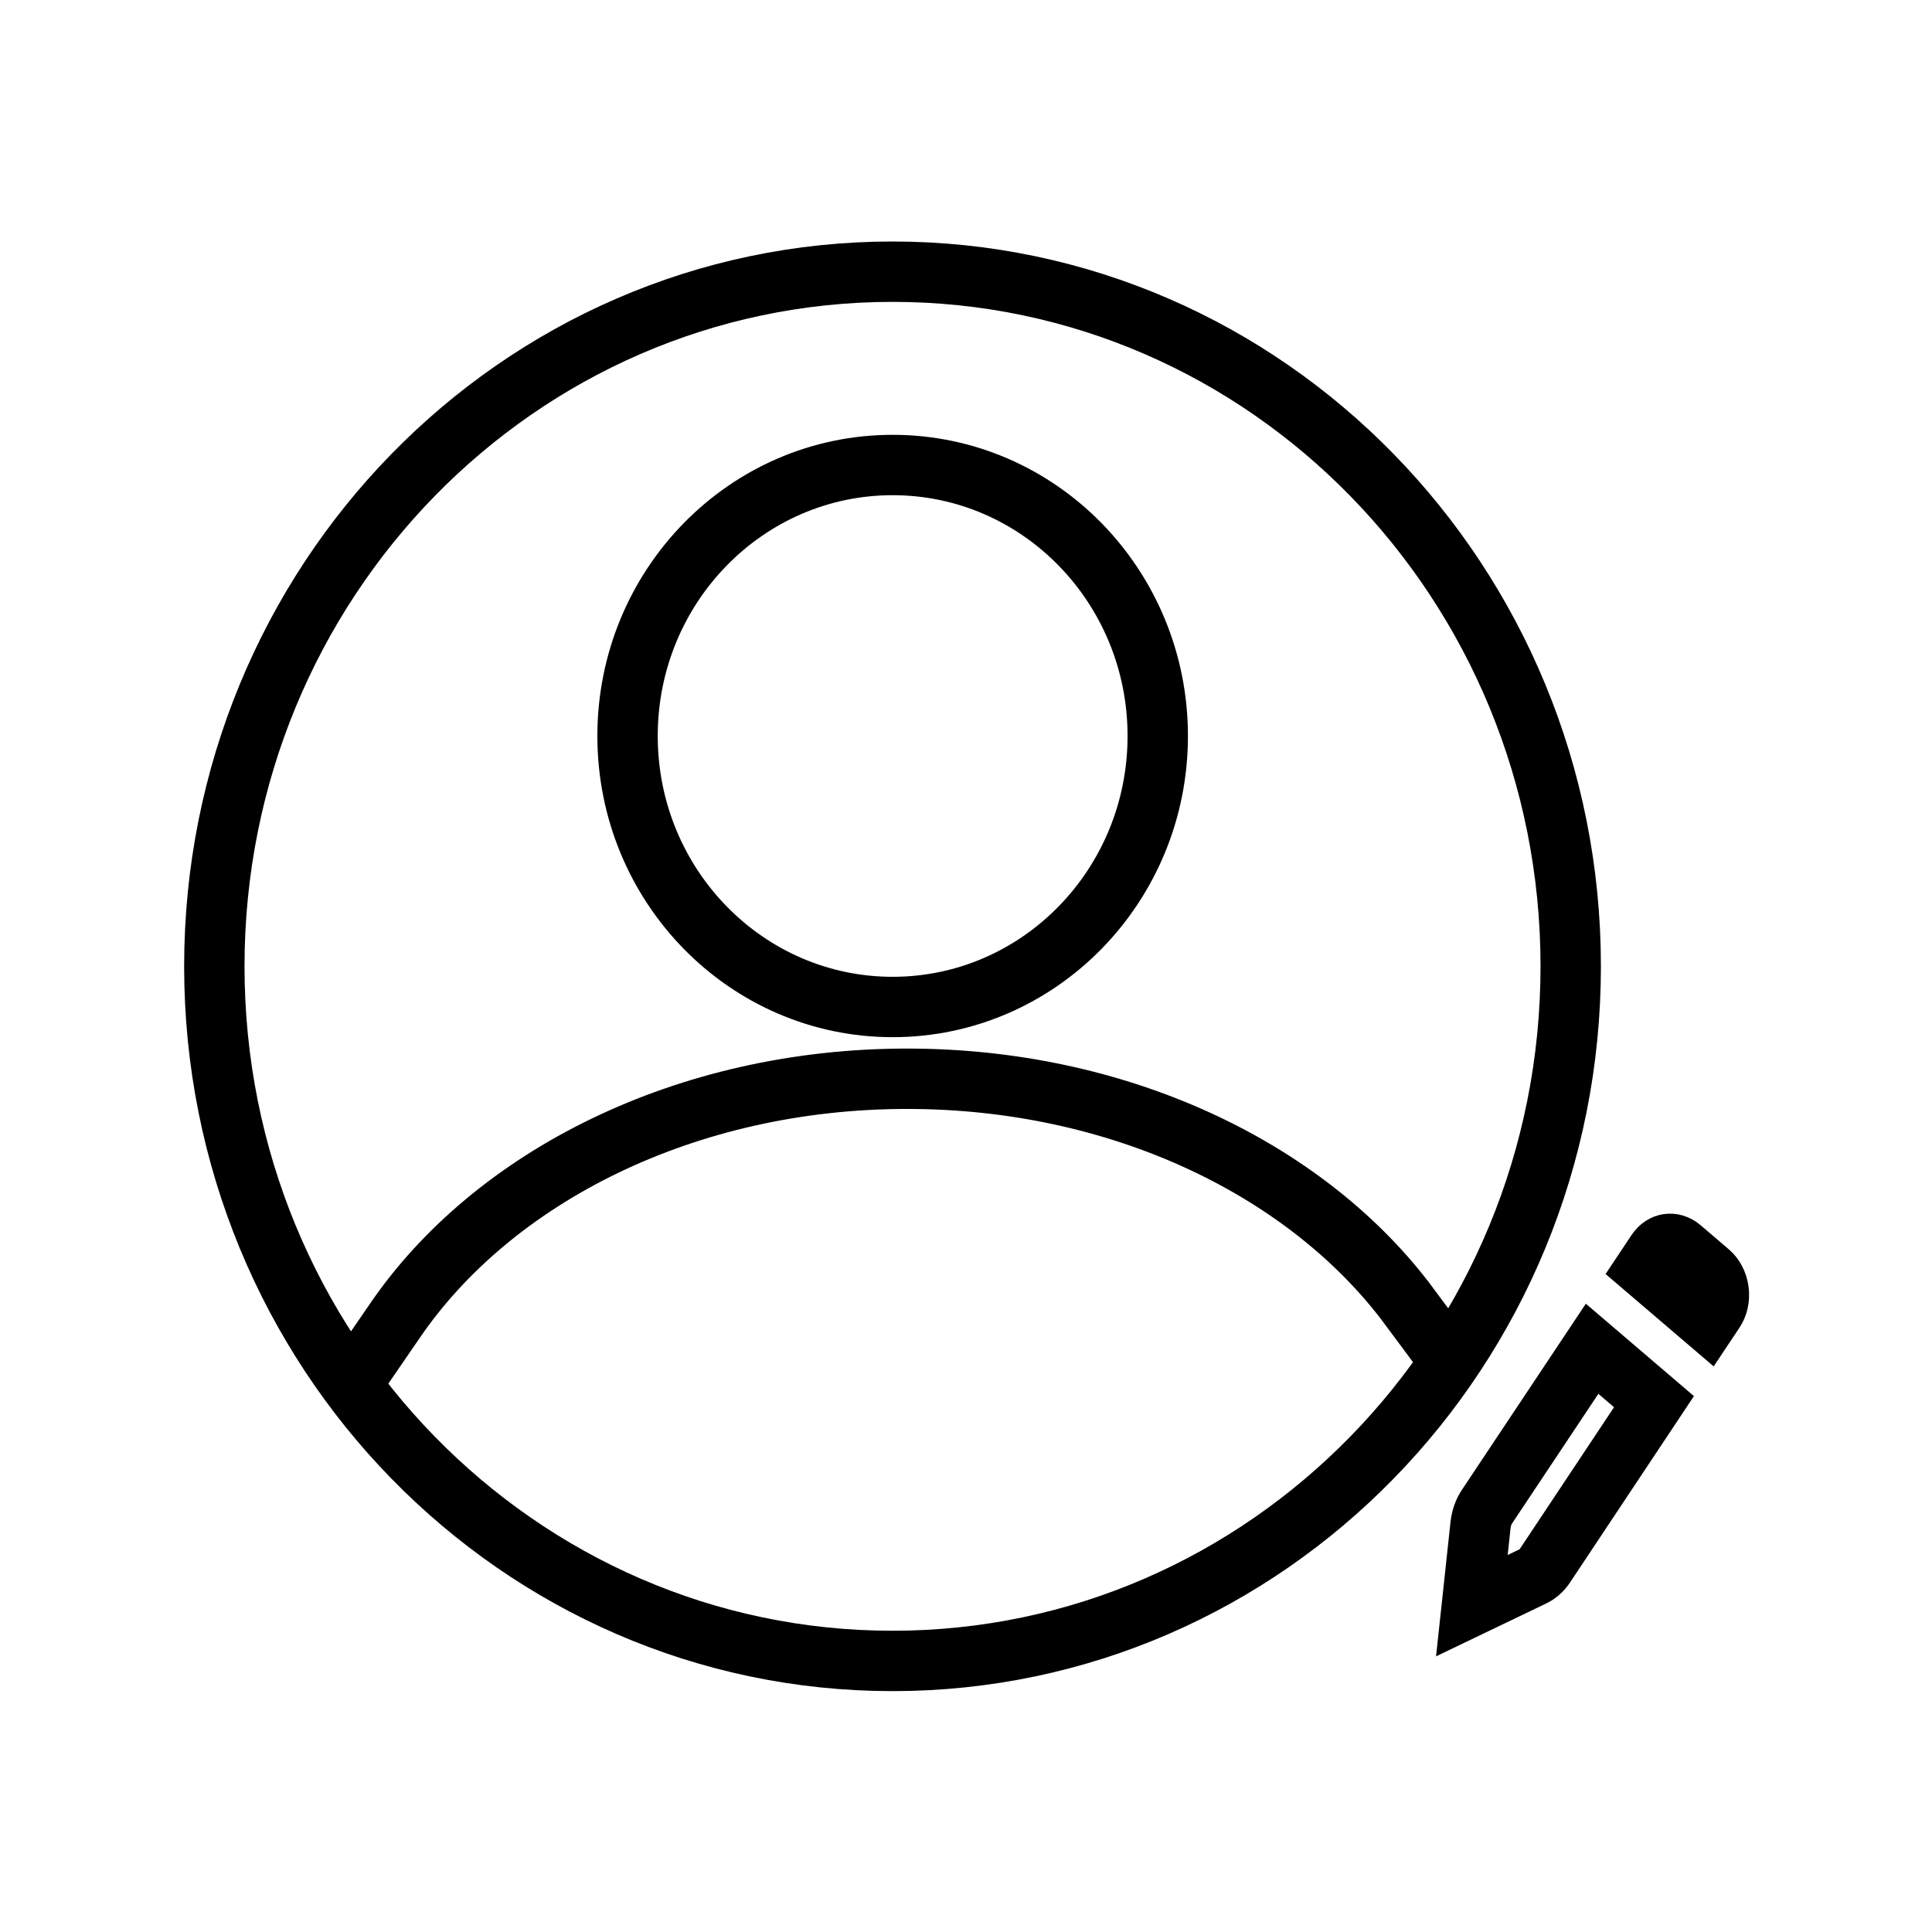
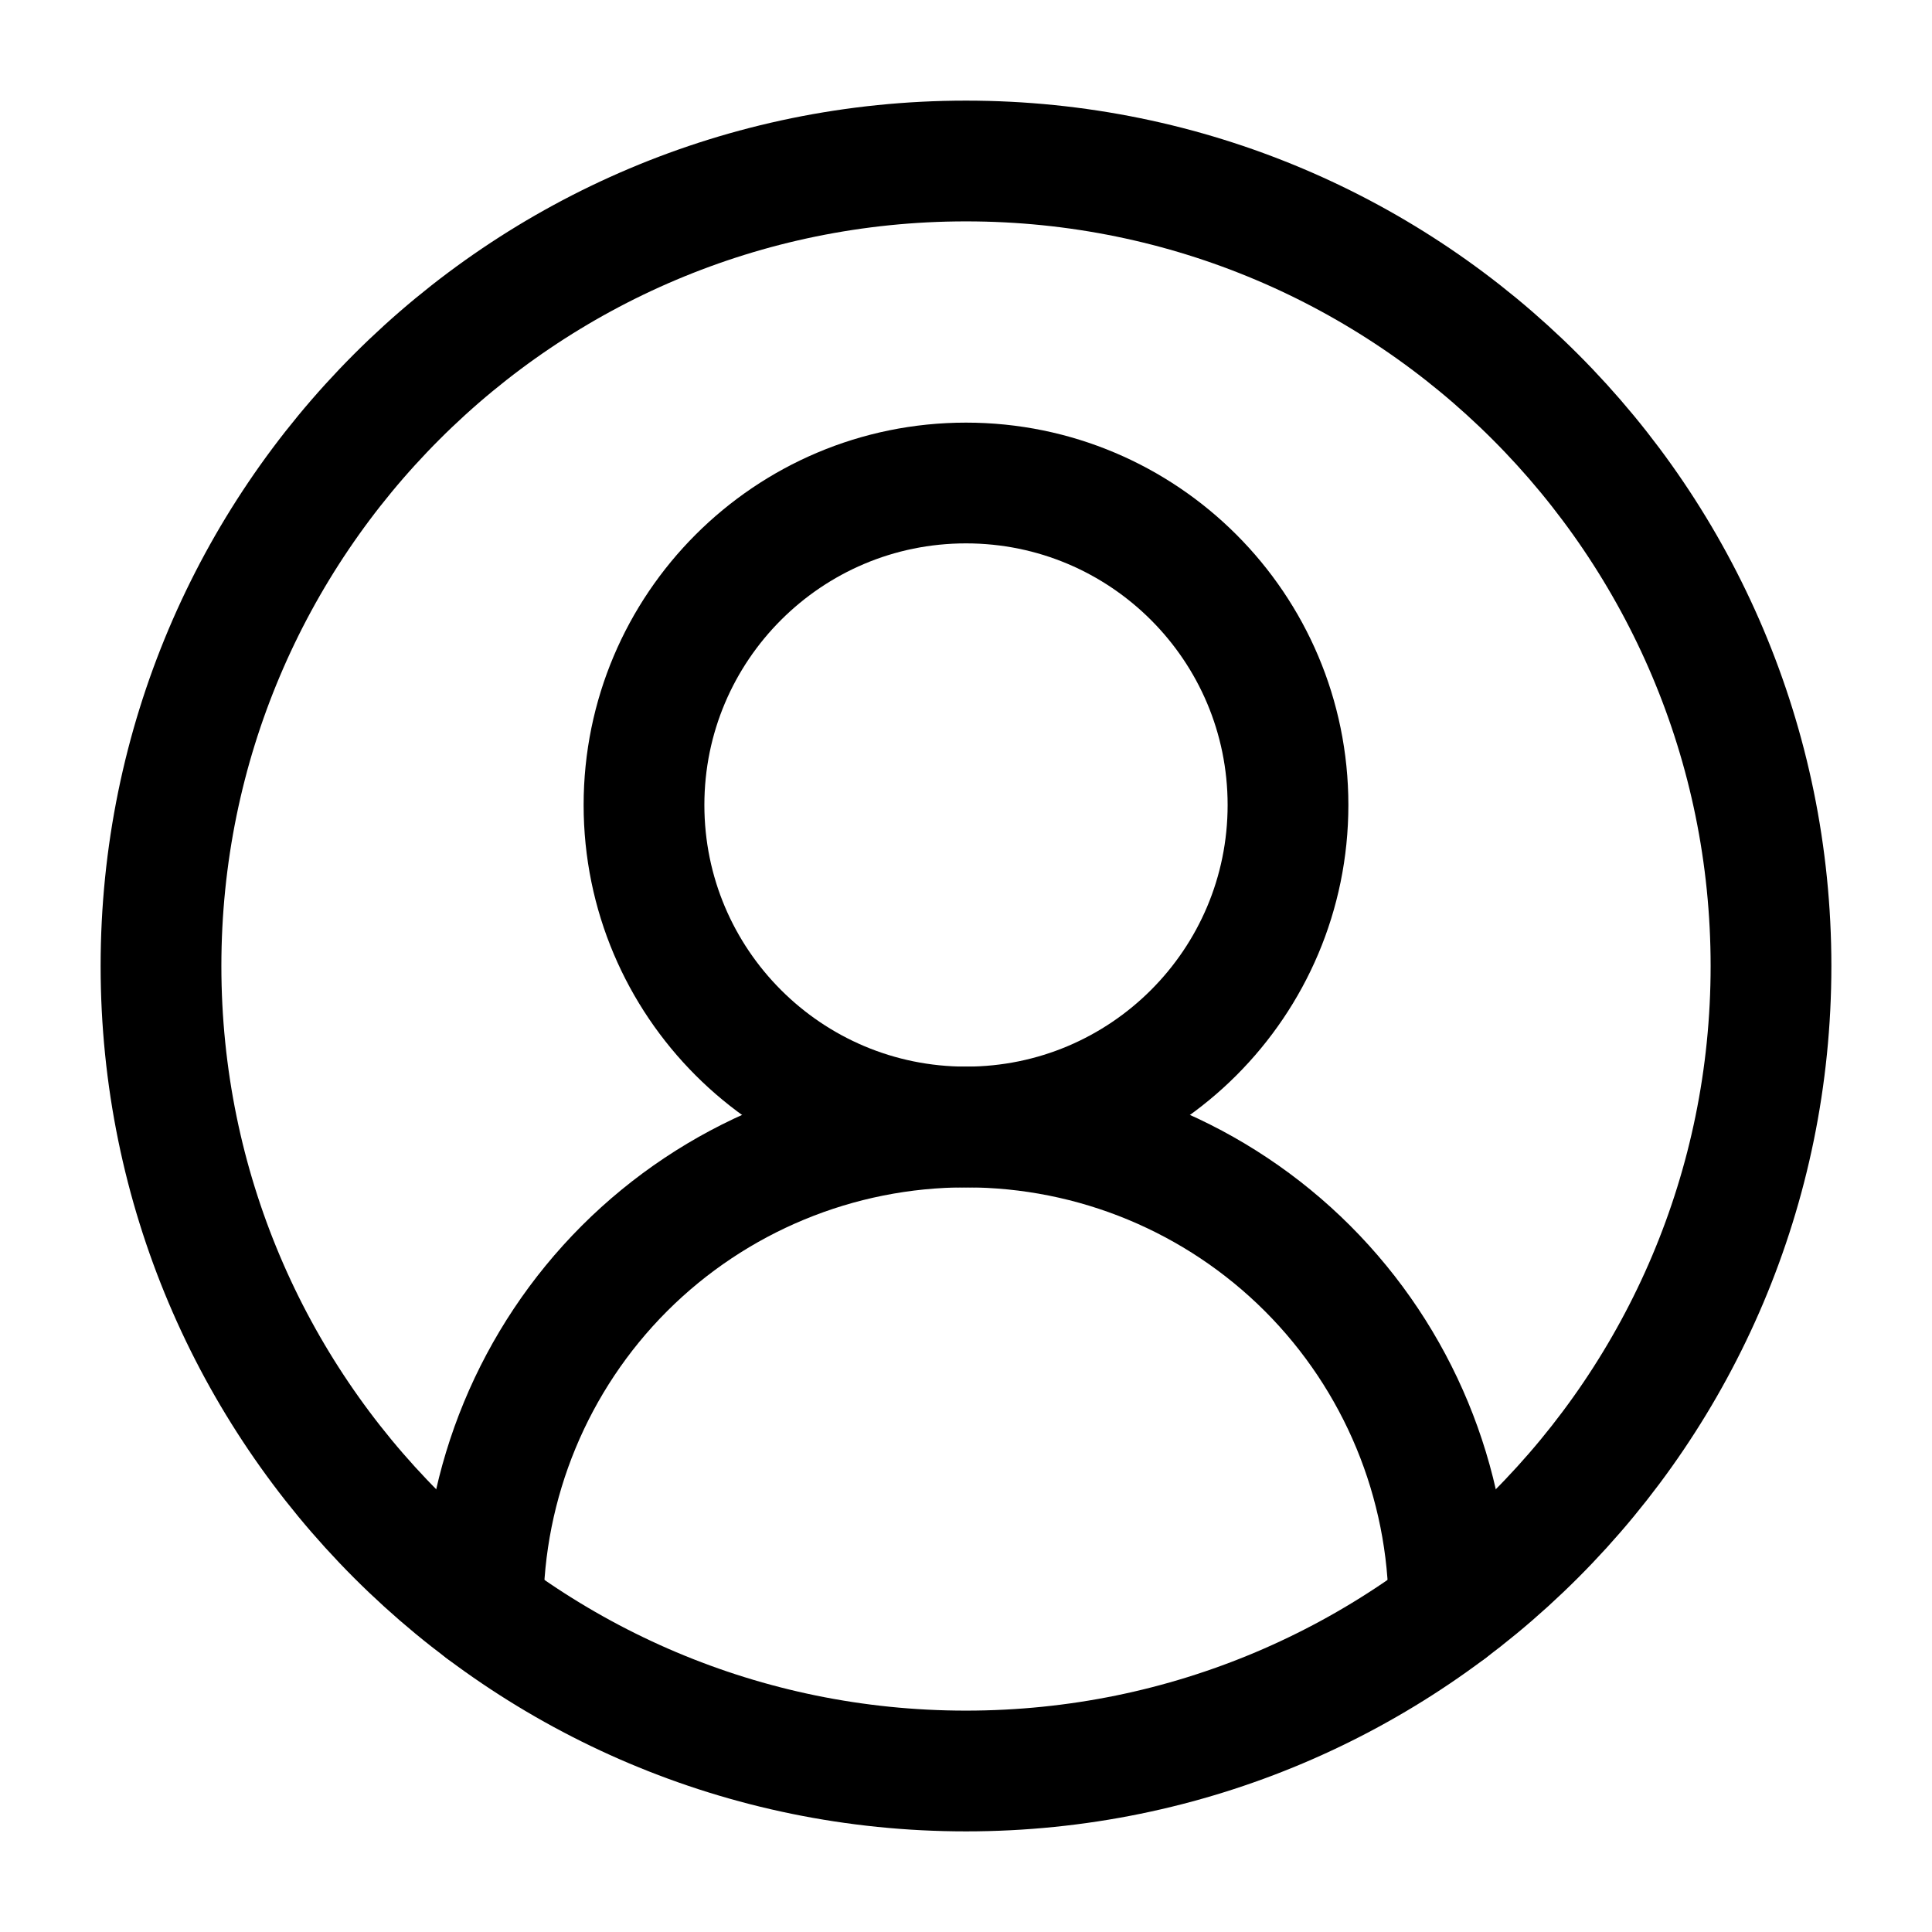
- <svg xmlns="http://www.w3.org/2000/svg" id="profile-light" viewBox="0 0 640 640" fill="none">
-   <g fill="none" stroke="currentColor" stroke-width="20">
-     <ellipse cx="295.66" cy="320.103" rx="224.66" ry="230.103" />
-     <path d="M480 450.5L465.219 430.641C431.339 386.688 370.25 357.352 300.516 357.352C227.053 357.352 163.183 389.909 130.614 437.814L116.436 458.462M295.704 154.04C247.204 154.04 207.886 194.231 207.886 243.809C207.886 293.387 247.204 333.578 295.704 333.578C344.204 333.578 383.521 293.387 383.521 243.809C383.521 194.231 344.204 154.04 295.704 154.04Z" stroke-linecap="round" />
-     <path d="M547.904 464.318L511.78 518.657C510.684 520.302 509.326 521.449 507.882 522.15L487.576 531.896L490.45 505.182C490.71 502.842 491.49 500.741 492.58 499.103L527.404 446.798L547.904 464.318ZM552.564 412.085C553.86 411.896 555.428 412.245 556.905 413.517L556.919 413.528L556.933 413.54L566.179 421.443L566.194 421.455L566.207 421.467C567.731 422.759 568.966 424.9 569.317 427.524C569.667 430.147 569.042 432.56 567.915 434.24L567.905 434.255L567.895 434.27L565.602 437.713L545.108 420.199L548.744 414.736L548.755 414.72L548.765 414.705C549.852 413.059 551.268 412.274 552.564 412.085Z" />
+ <svg xmlns="http://www.w3.org/2000/svg" id="profile-light" viewBox="0 0 24 24">
+   <g fill="none" stroke="currentColor" stroke-width="1.5" stroke-linecap="round" stroke-linejoin="round">
+     <path d="M18 20C18 18.409 17.368 16.883 16.243 15.757C15.117 14.632 13.591 14 12 14C10.409 14 8.883 14.632 7.757 15.757C6.632 16.883 6 18.409 6 20" />
+     <path d="M12 14C14.209 14 16 12.209 16 10C16 7.791 14.209 6 12 6C9.791 6 8 7.791 8 10C8 12.209 9.791 14 12 14Z" />
+     <path d="M12 22C17.523 22 22 17.523 22 12C22 6.477 17.523 2 12 2C6.477 2 2 6.477 2 12C2 17.523 6.477 22 12 22Z" />
  </g>
</svg>
